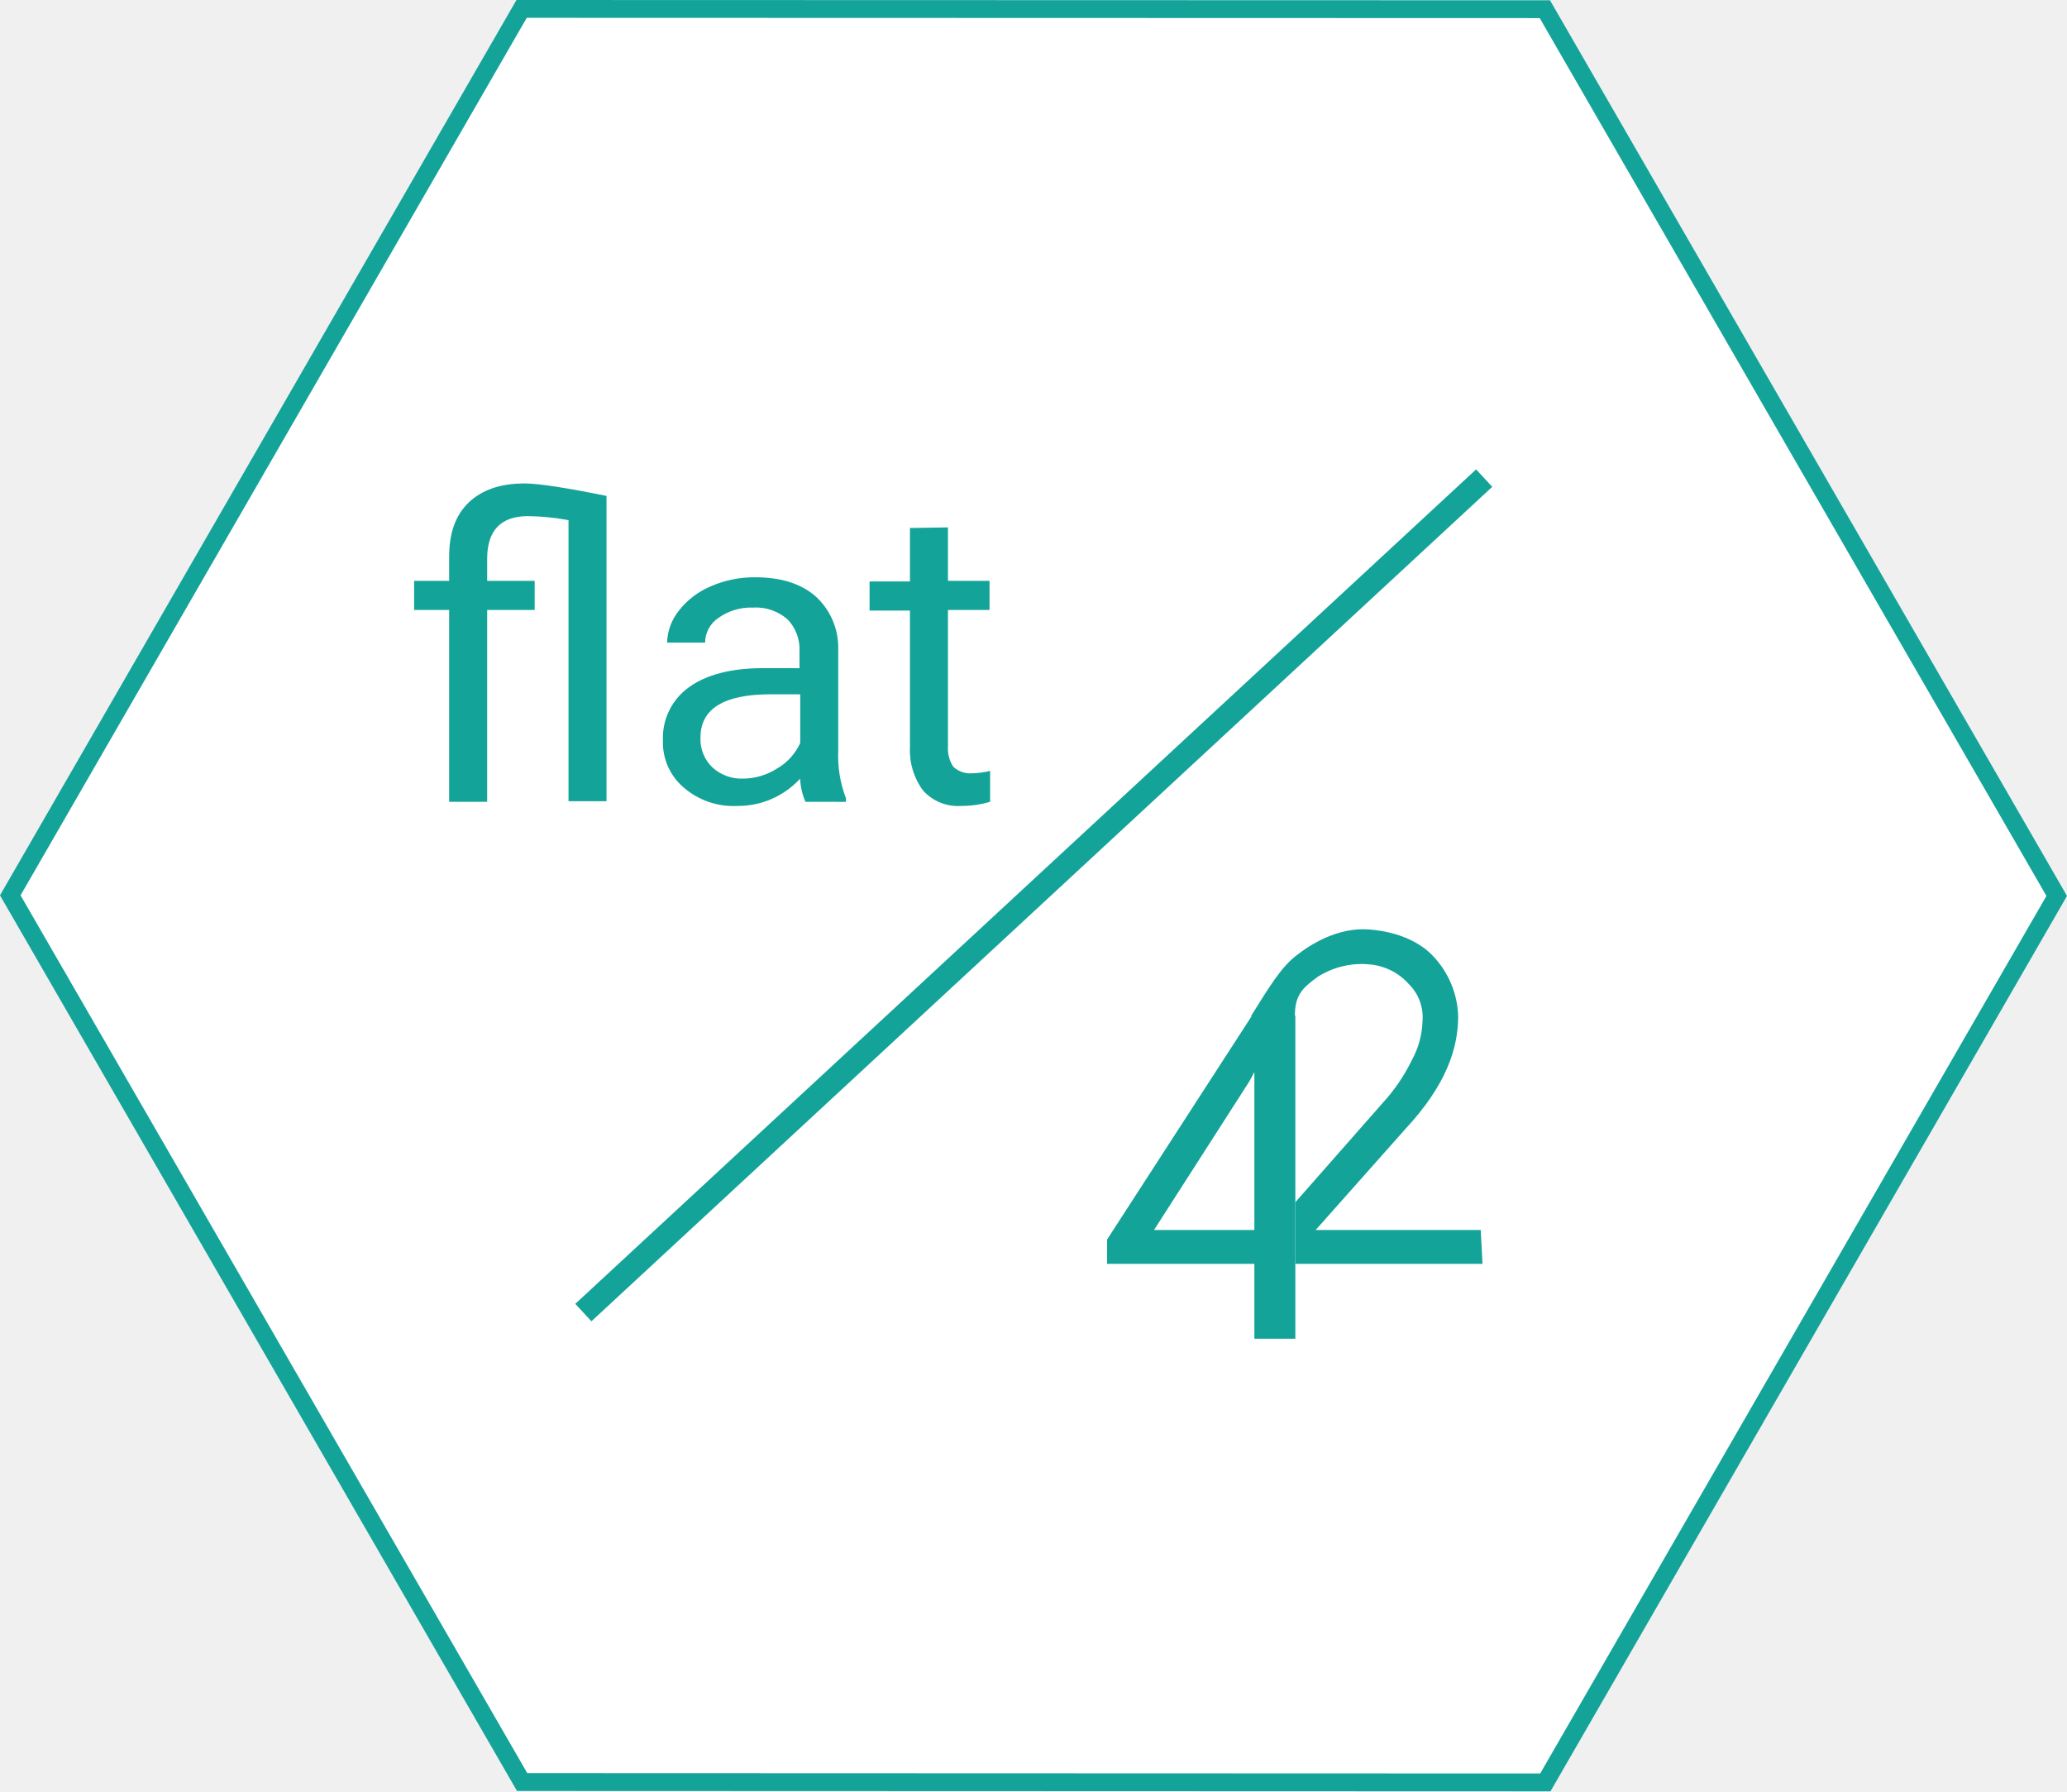
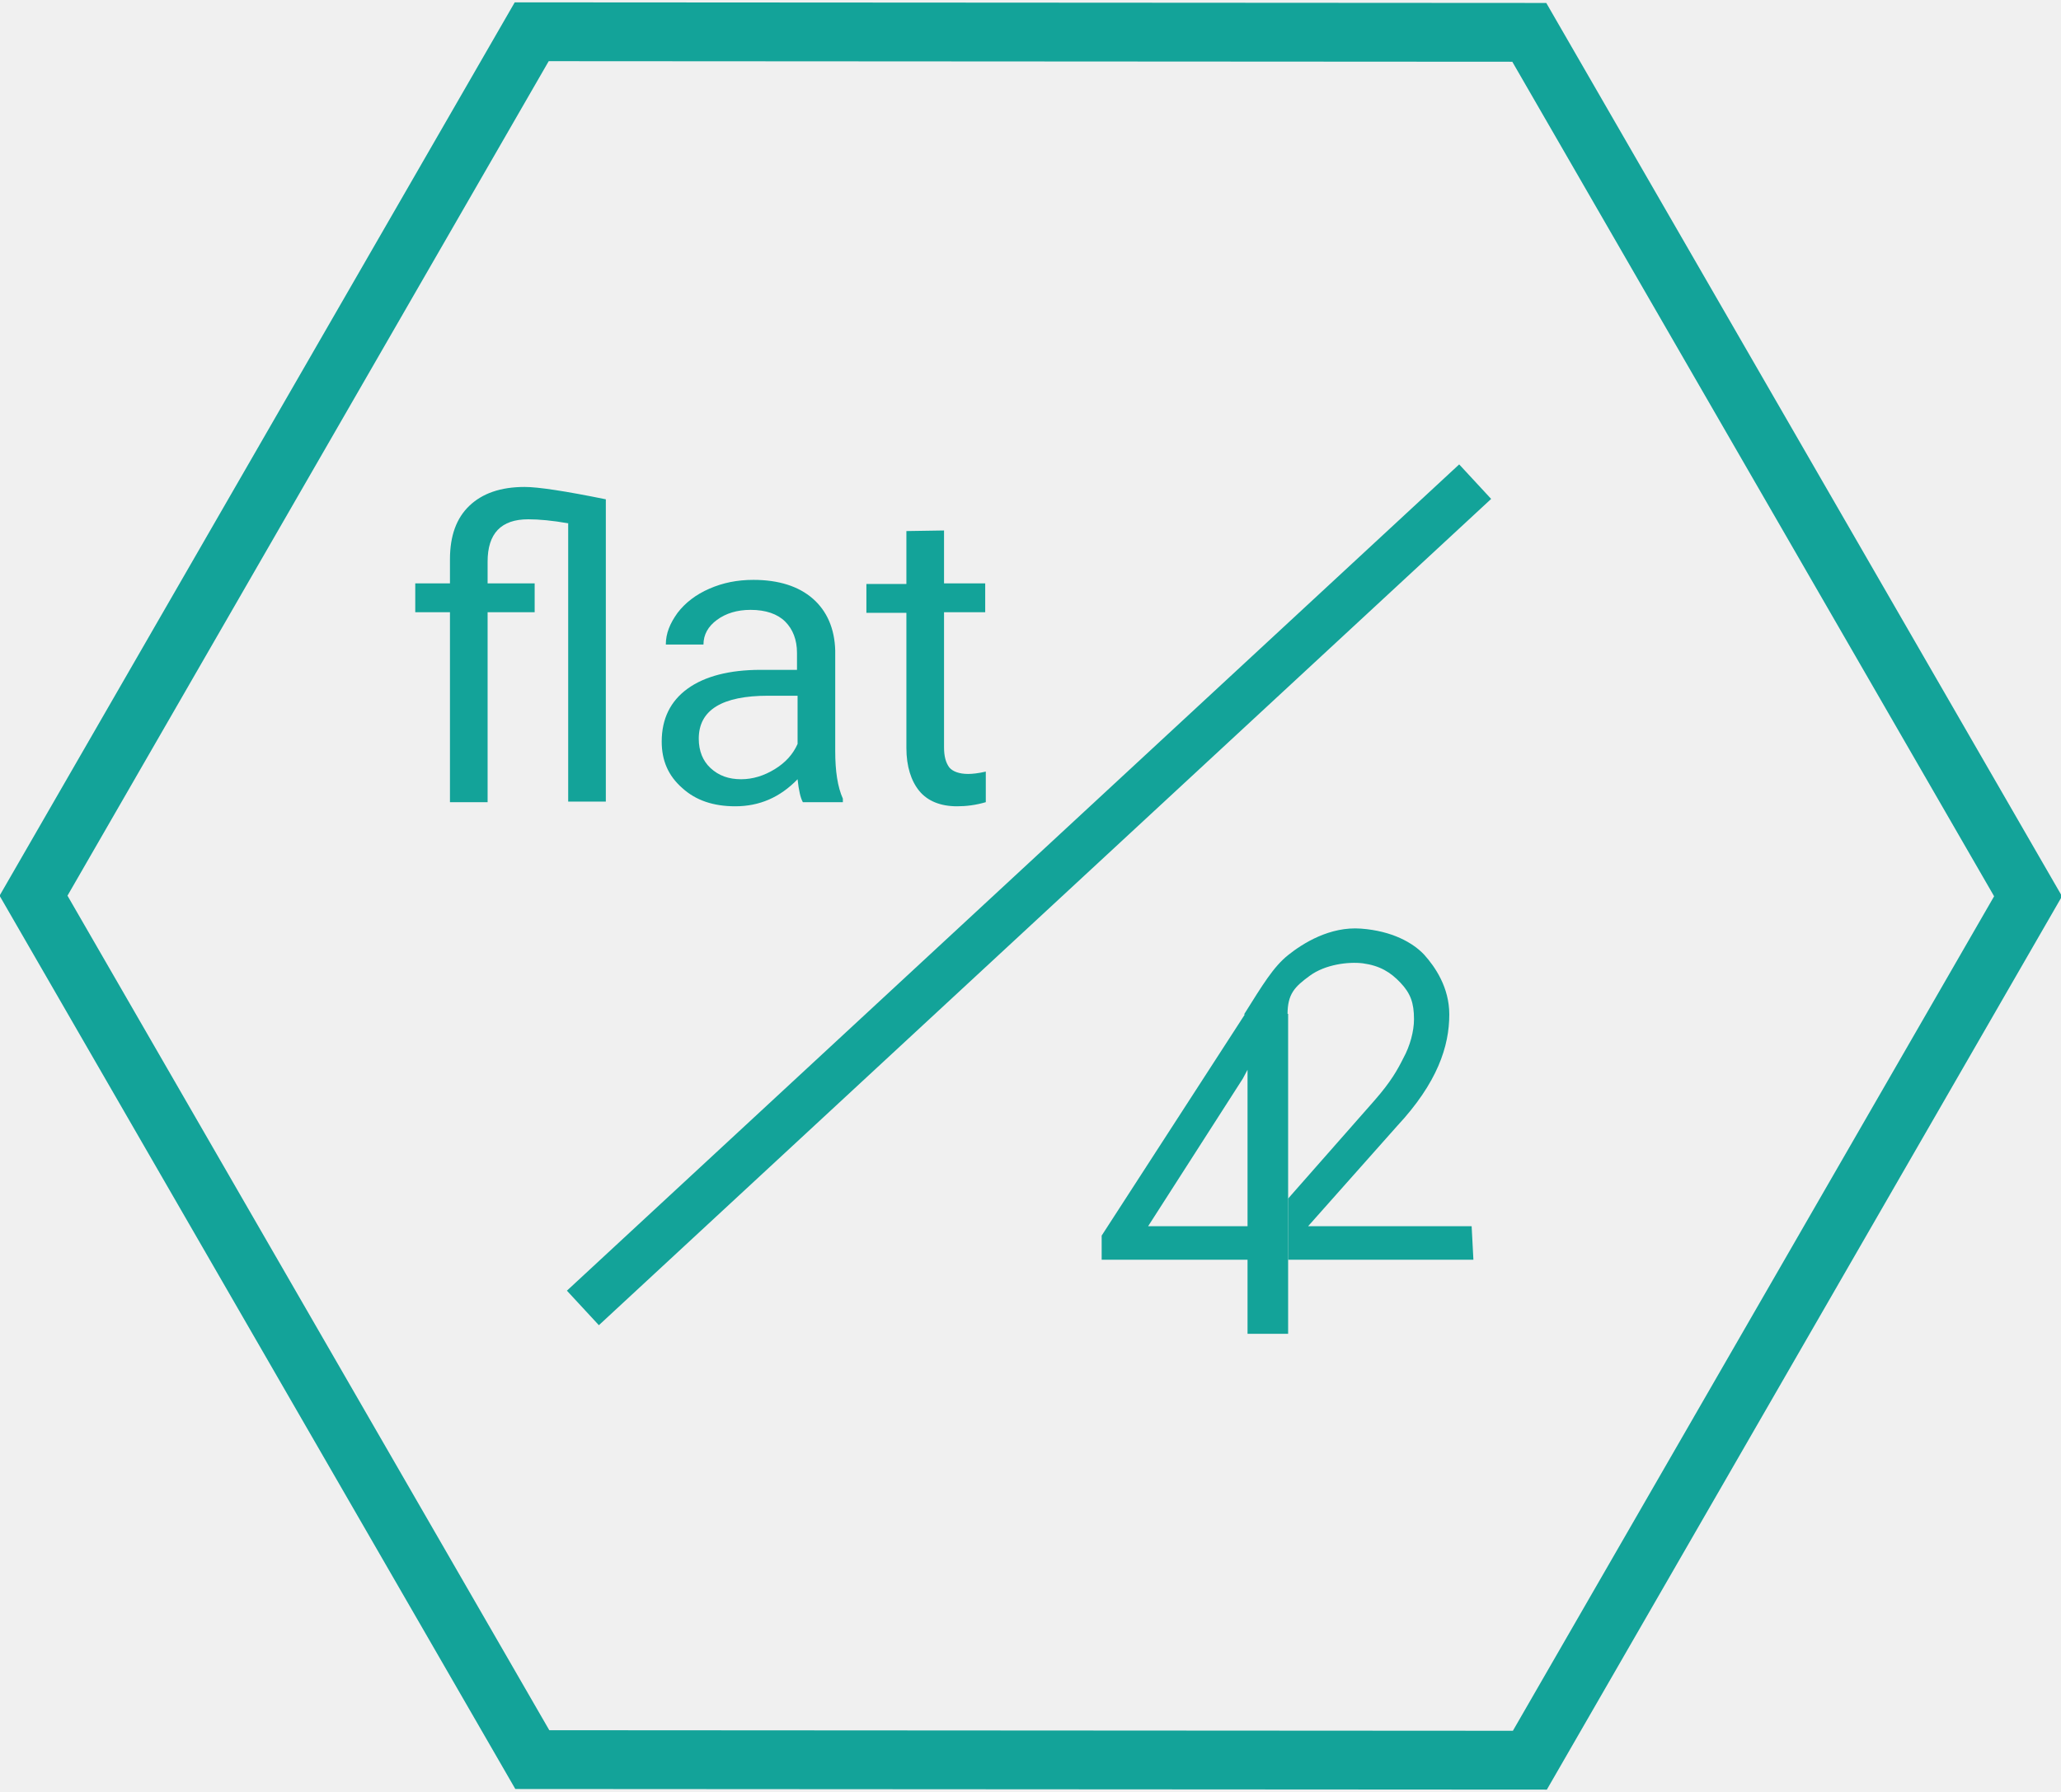
- <svg xmlns="http://www.w3.org/2000/svg" id="Ebene_1" data-name="Ebene 1" viewBox="0 0 348.09 301.61">
-   <defs>
-     <style>
-       .cls-1, .cls-4 {
-         fill: #fff;
-       }
- 
-       .cls-1, .cls-2 {
-         stroke: #13a399;
-       }
- 
-       .cls-1 {
-         stroke-width: 3px;
-       }
- 
-       .cls-2 {
-         stroke-width: 4px;
-       }
- 
-       .cls-3 {
-         fill: #13a399;
-       }
-     </style>
-   </defs>
-   <path class="cls-1" d="M88.68,5.29,261,5.34l86.2,149.3L261.08,303.9l-172.31-.06L2.57,154.54Z" transform="translate(-0.84 -3.79)" />
-   <path class="cls-2" d="M250.78,84.29,99.08,224.79" transform="translate(-0.84 -3.79)" />
-   <polygon class="cls-3" points="218.14 207.1 218.14 225.4 211.24 225.4 211.24 212.8 186.44 212.8 186.44 208.7 210.84 171 218.14 171 218.14 207.1" />
-   <polygon class="cls-4" points="194.34 207.1 211.24 207.1 211.24 180.5 210.44 182 194.34 207.1" />
-   <path class="cls-3" d="M250.48,216.59H219v-10.4l14.7-16.7a30.34,30.34,0,0,0,4.9-7.2,14.54,14.54,0,0,0,1.8-6.6,7.86,7.86,0,0,0-2.3-6.2,10,10,0,0,0-6.4-3.3,13.8,13.8,0,0,0-9,2.1c-2.6,1.9-3.8,3.1-3.8,6.6h-7.4c3.2-5.1,5-8.1,7.5-10.1s7.1-4.9,12.4-4.5,8.8,2.4,10.7,4.4a15.36,15.36,0,0,1,4.3,10.2c0,5.4-2,11.6-8.9,19l-15.1,17h27.8l.3,5.7Z" transform="translate(-0.84 -3.79)" />
-   <path class="cls-3" d="M96.68,91.39a40,40,0,0,0-6.9-.7q-6.9,0-6.9,7.2v3.7h8v4.9h-8v32.3h-6.4v-32.3h-5.9v-4.9h5.9v-4.1c0-4,1.1-7,3.3-9.1s5.3-3.2,9.4-3.2q3.45,0,13.8,2.1v51.4h-6.4V91.39Z" transform="translate(-0.84 -3.79)" />
-   <path class="cls-3" d="M136.48,138.79a11.08,11.08,0,0,1-.9-3.9,14.17,14.17,0,0,1-10.6,4.6,12.8,12.8,0,0,1-9-3.1,9.92,9.92,0,0,1-3.5-7.9,10.48,10.48,0,0,1,4.4-9c2.9-2.1,7.1-3.2,12.4-3.2h6.2v-2.9a7.24,7.24,0,0,0-2-5.3,8.09,8.09,0,0,0-5.9-2,9.41,9.41,0,0,0-5.7,1.7,5.06,5.06,0,0,0-2.3,4.2h-6.4a9,9,0,0,1,2-5.4,13.38,13.38,0,0,1,5.4-4.1,18.27,18.27,0,0,1,7.5-1.5c4.3,0,7.7,1.1,10.1,3.2A11.65,11.65,0,0,1,142,113v17.1a20.16,20.16,0,0,0,1.3,8.1v.6Z" transform="translate(-0.84 -3.79)" />
-   <path class="cls-4" d="M126,134.89a10.82,10.82,0,0,0,5.7-1.7,9.5,9.5,0,0,0,3.9-4.3v-8.2h-5c-7.8,0-11.8,2.4-11.8,7.3a6.55,6.55,0,0,0,2,5A7.26,7.26,0,0,0,126,134.89Z" transform="translate(-0.84 -3.79)" />
-   <path class="cls-3" d="M160.48,92.59v9h7v4.9h-7v23a5.51,5.51,0,0,0,.9,3.4,4.11,4.11,0,0,0,3.2,1.1,13.7,13.7,0,0,0,3-.4v5.2a17.06,17.06,0,0,1-4.9.7,7.93,7.93,0,0,1-6.4-2.6,11.35,11.35,0,0,1-2.2-7.3v-23h-6.8v-4.9h6.8v-9l6.4-.1Z" transform="translate(-0.84 -3.79)" />
+ <svg xmlns="http://www.w3.org/2000/svg" id="Ebene_1" viewBox="0 0 350.4 304.6">
+   <style>
+     .st2{fill:#13a399}
+   </style>
+   <path fill="none" stroke="#13a399" stroke-width="10" d="M90.4 5.4l169.6.1 84.8 146.9-84.7 146.9-169.6-.1L5.7 152.3 90.4 5.4z" />
+   <path stroke="#13a399" stroke-width="8" d="M250.8 81.9L99.1 222.4" />
+   <path d="M211.7 172.4l-24.4 37.7v4.1h24.8v12.6h6.9V172.4h-7.3zm.4 36.1h-16.9l16.1-25.1.8-1.5v26.6z" class="st2" />
+   <path d="M250.5 214.2H219v-10.4l14.7-16.7c2.8-3.2 3.9-5.2 4.9-7.2 1.1-2 1.8-4.5 1.8-6.6 0-2.8-.6-4.4-2.3-6.2s-3.5-2.9-6.4-3.3c-2.5-.3-6.4.2-9 2.1-2.6 1.9-3.8 3.1-3.8 6.6h-7.4c3.2-5.1 5-8.1 7.5-10.1s7.1-4.9 12.4-4.5c5.3.4 8.8 2.4 10.7 4.4 1.9 2.1 4.3 5.6 4.3 10.2 0 5.4-2 11.6-8.9 19l-15.1 17h27.8l.3 5.7zM96.7 89c-2.8-.5-5.1-.7-6.9-.7-4.6 0-6.9 2.4-6.9 7.2v3.7h8v4.9h-8v32.3h-6.4v-32.3h-5.9v-4.9h5.9v-4.1c0-4 1.1-7 3.3-9.1 2.2-2.1 5.3-3.2 9.4-3.2 2.3 0 6.9.7 13.8 2.1v51.4h-6.4V89h.1zM142 127.7v-17.1c-.1-3.7-1.4-6.7-3.8-8.8-2.4-2.1-5.8-3.2-10.1-3.2-2.8 0-5.2.5-7.5 1.5s-4.1 2.4-5.4 4.1c-1.3 1.8-2 3.5-2 5.4h6.4c0-1.7.8-3.1 2.3-4.2 1.5-1.1 3.4-1.7 5.7-1.7 2.6 0 4.6.7 5.9 2 1.3 1.3 2 3.1 2 5.3v2.9h-6.2c-5.3 0-9.5 1.1-12.4 3.2-2.9 2.1-4.4 5.1-4.4 9 0 3.2 1.1 5.8 3.5 7.9 2.3 2.1 5.3 3.1 9 3.1 4.1 0 7.6-1.5 10.6-4.6.2 1.9.5 3.2.9 3.9h6.8v-.6c-.9-2-1.3-4.7-1.3-8.1zm-6.4-1.2c-.8 1.8-2.1 3.2-3.9 4.3-1.8 1.1-3.7 1.7-5.7 1.7-2.1 0-3.8-.6-5.2-1.9-1.3-1.2-2-2.9-2-5 0-4.9 4-7.3 11.8-7.3h5v8.2zM160.5 90.2v9h7v4.9h-7v23c0 1.5.3 2.6.9 3.4.6.7 1.7 1.1 3.2 1.1.7 0 1.7-.1 3-.4v5.2c-1.7.5-3.3.7-4.9.7-2.8 0-5-.9-6.4-2.6-1.4-1.7-2.2-4.2-2.2-7.3v-23h-6.8v-4.9h6.8v-9l6.4-.1z" class="st2" />
</svg>
